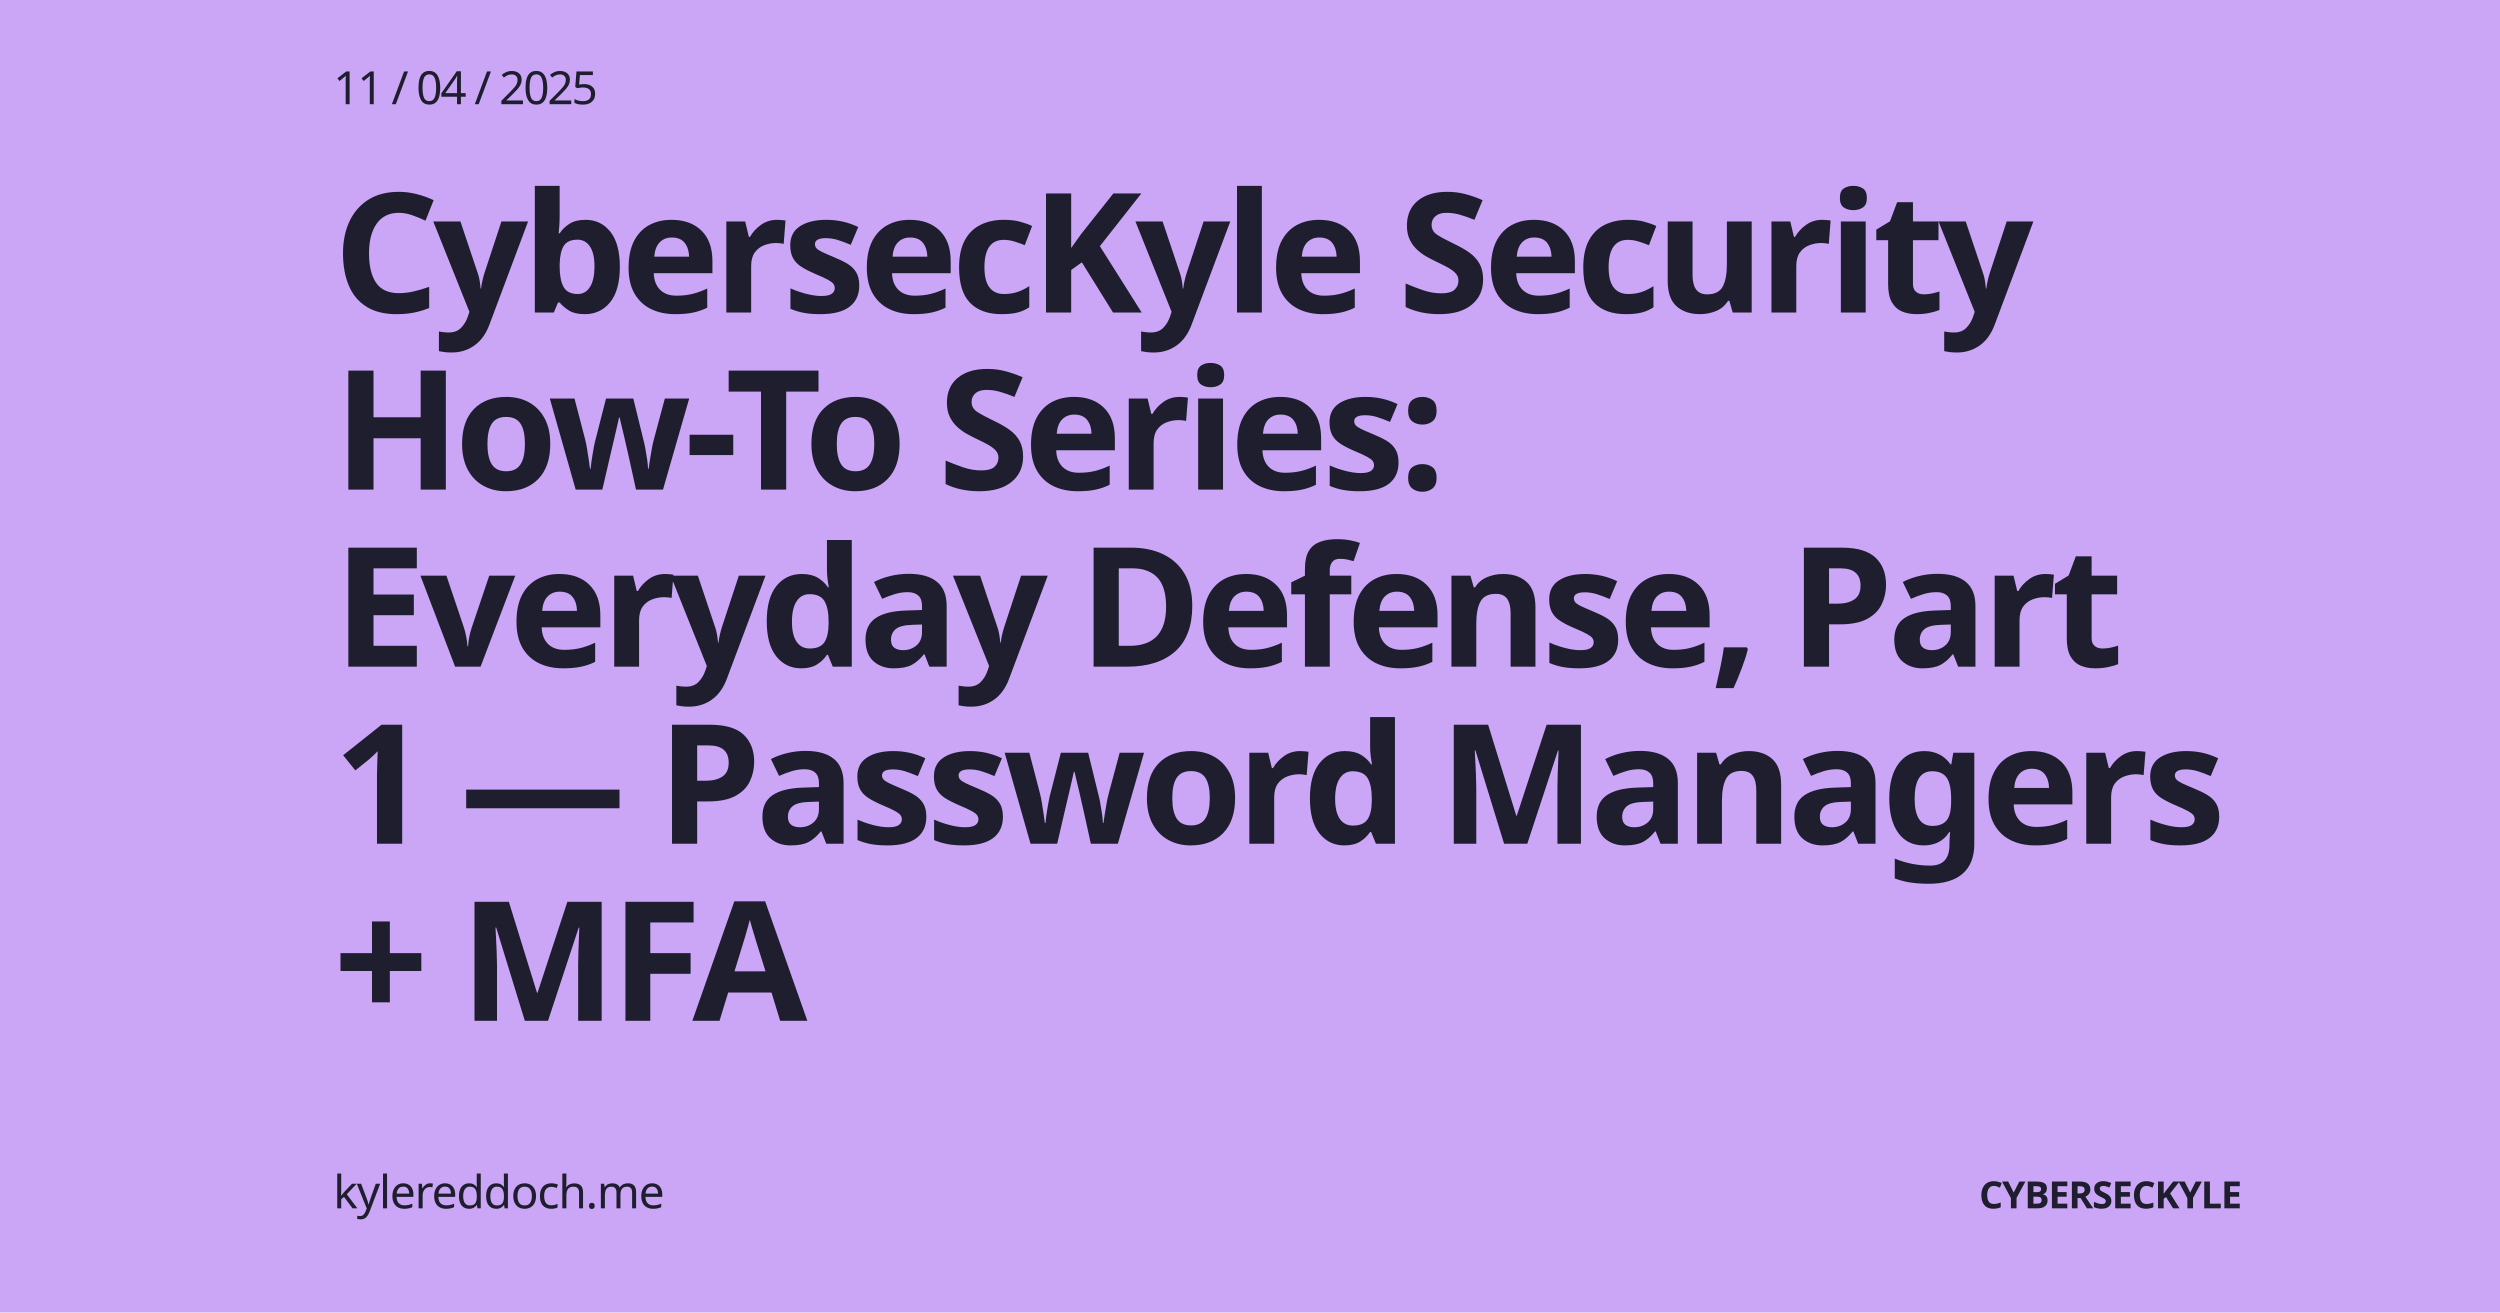
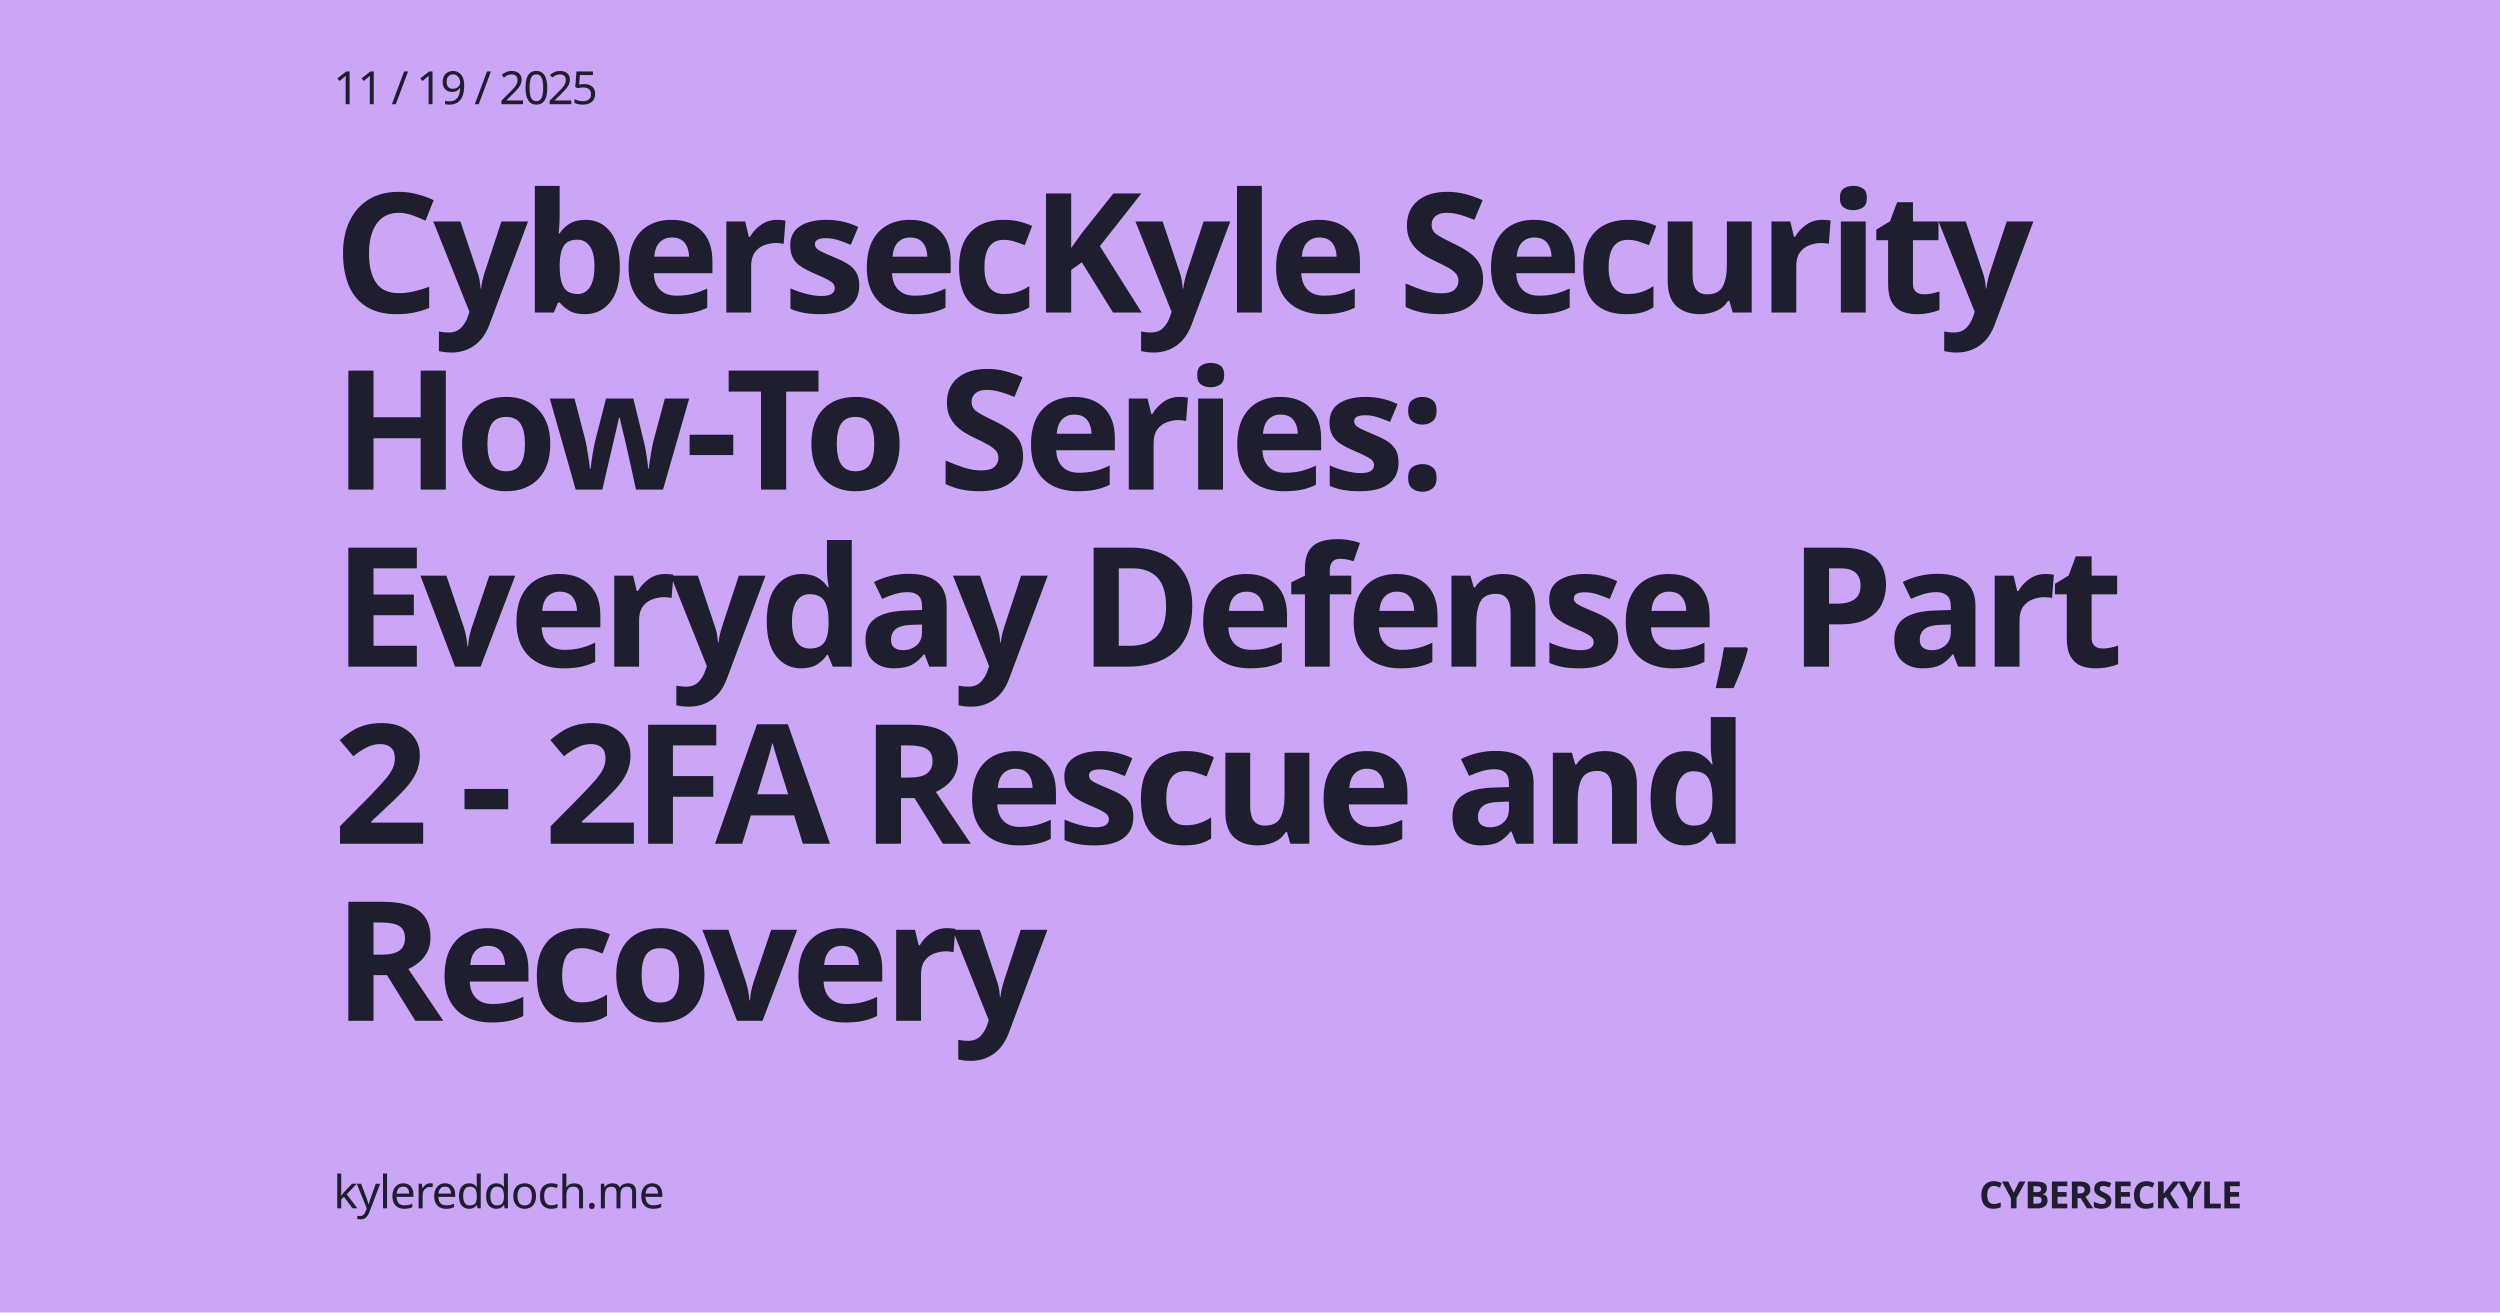
<svg xmlns="http://www.w3.org/2000/svg" width="1200" height="630" viewBox="0 0 1200 630" version="1.1">
  <rect id="bg" width="100%" height="100%" opacity="1" fill="#cba6f7" />
  <text font-family="'Atkinson Hyperlegible', Ubuntu, sans-serif" font-size="22" font-weight="500" fill="#1e1e2e" letter-spacing="-1">
    <tspan x="160" y="50">
-       11 / 04 / 2025
+       11 / 19 / 2025
    </tspan>
  </text>
  <text id="text" font-family="'Red Hat Display', Ubuntu, sans-serif" font-size="80" font-weight="900" fill="#1e1e2e" letter-spacing="-3">
    <tspan x="160" y="150"> CybersecKyle Security </tspan>
    <tspan x="160" y="235"> How-To Series: </tspan>
    <tspan x="160" y="320"> Everyday Defense, Part </tspan>
-     <tspan x="160" y="405"> 1 — Password Managers </tspan>
-     <tspan x="160" y="490"> + MFA </tspan>
+     <tspan x="160" y="405"> 2 - 2FA Rescue and </tspan>
+     <tspan x="160" y="490"> Recovery </tspan>
  </text>
  <text font-family="'Atkinson Hyperlegible', Ubuntu, sans-serif" font-size="22" font-weight="500" fill="#1e1e2e" letter-spacing="-0.5">
    <tspan x="160" y="580">kylereddoch.me</tspan>
  </text>
  <text font-family="'Red Hat Display', Ubuntu, sans-serif" font-size="18" font-weight="950" fill="#1e1e2e" letter-spacing="-0.5">
    <tspan x="950" y="580">CYBERSECKYLE</tspan>
  </text>
</svg>
